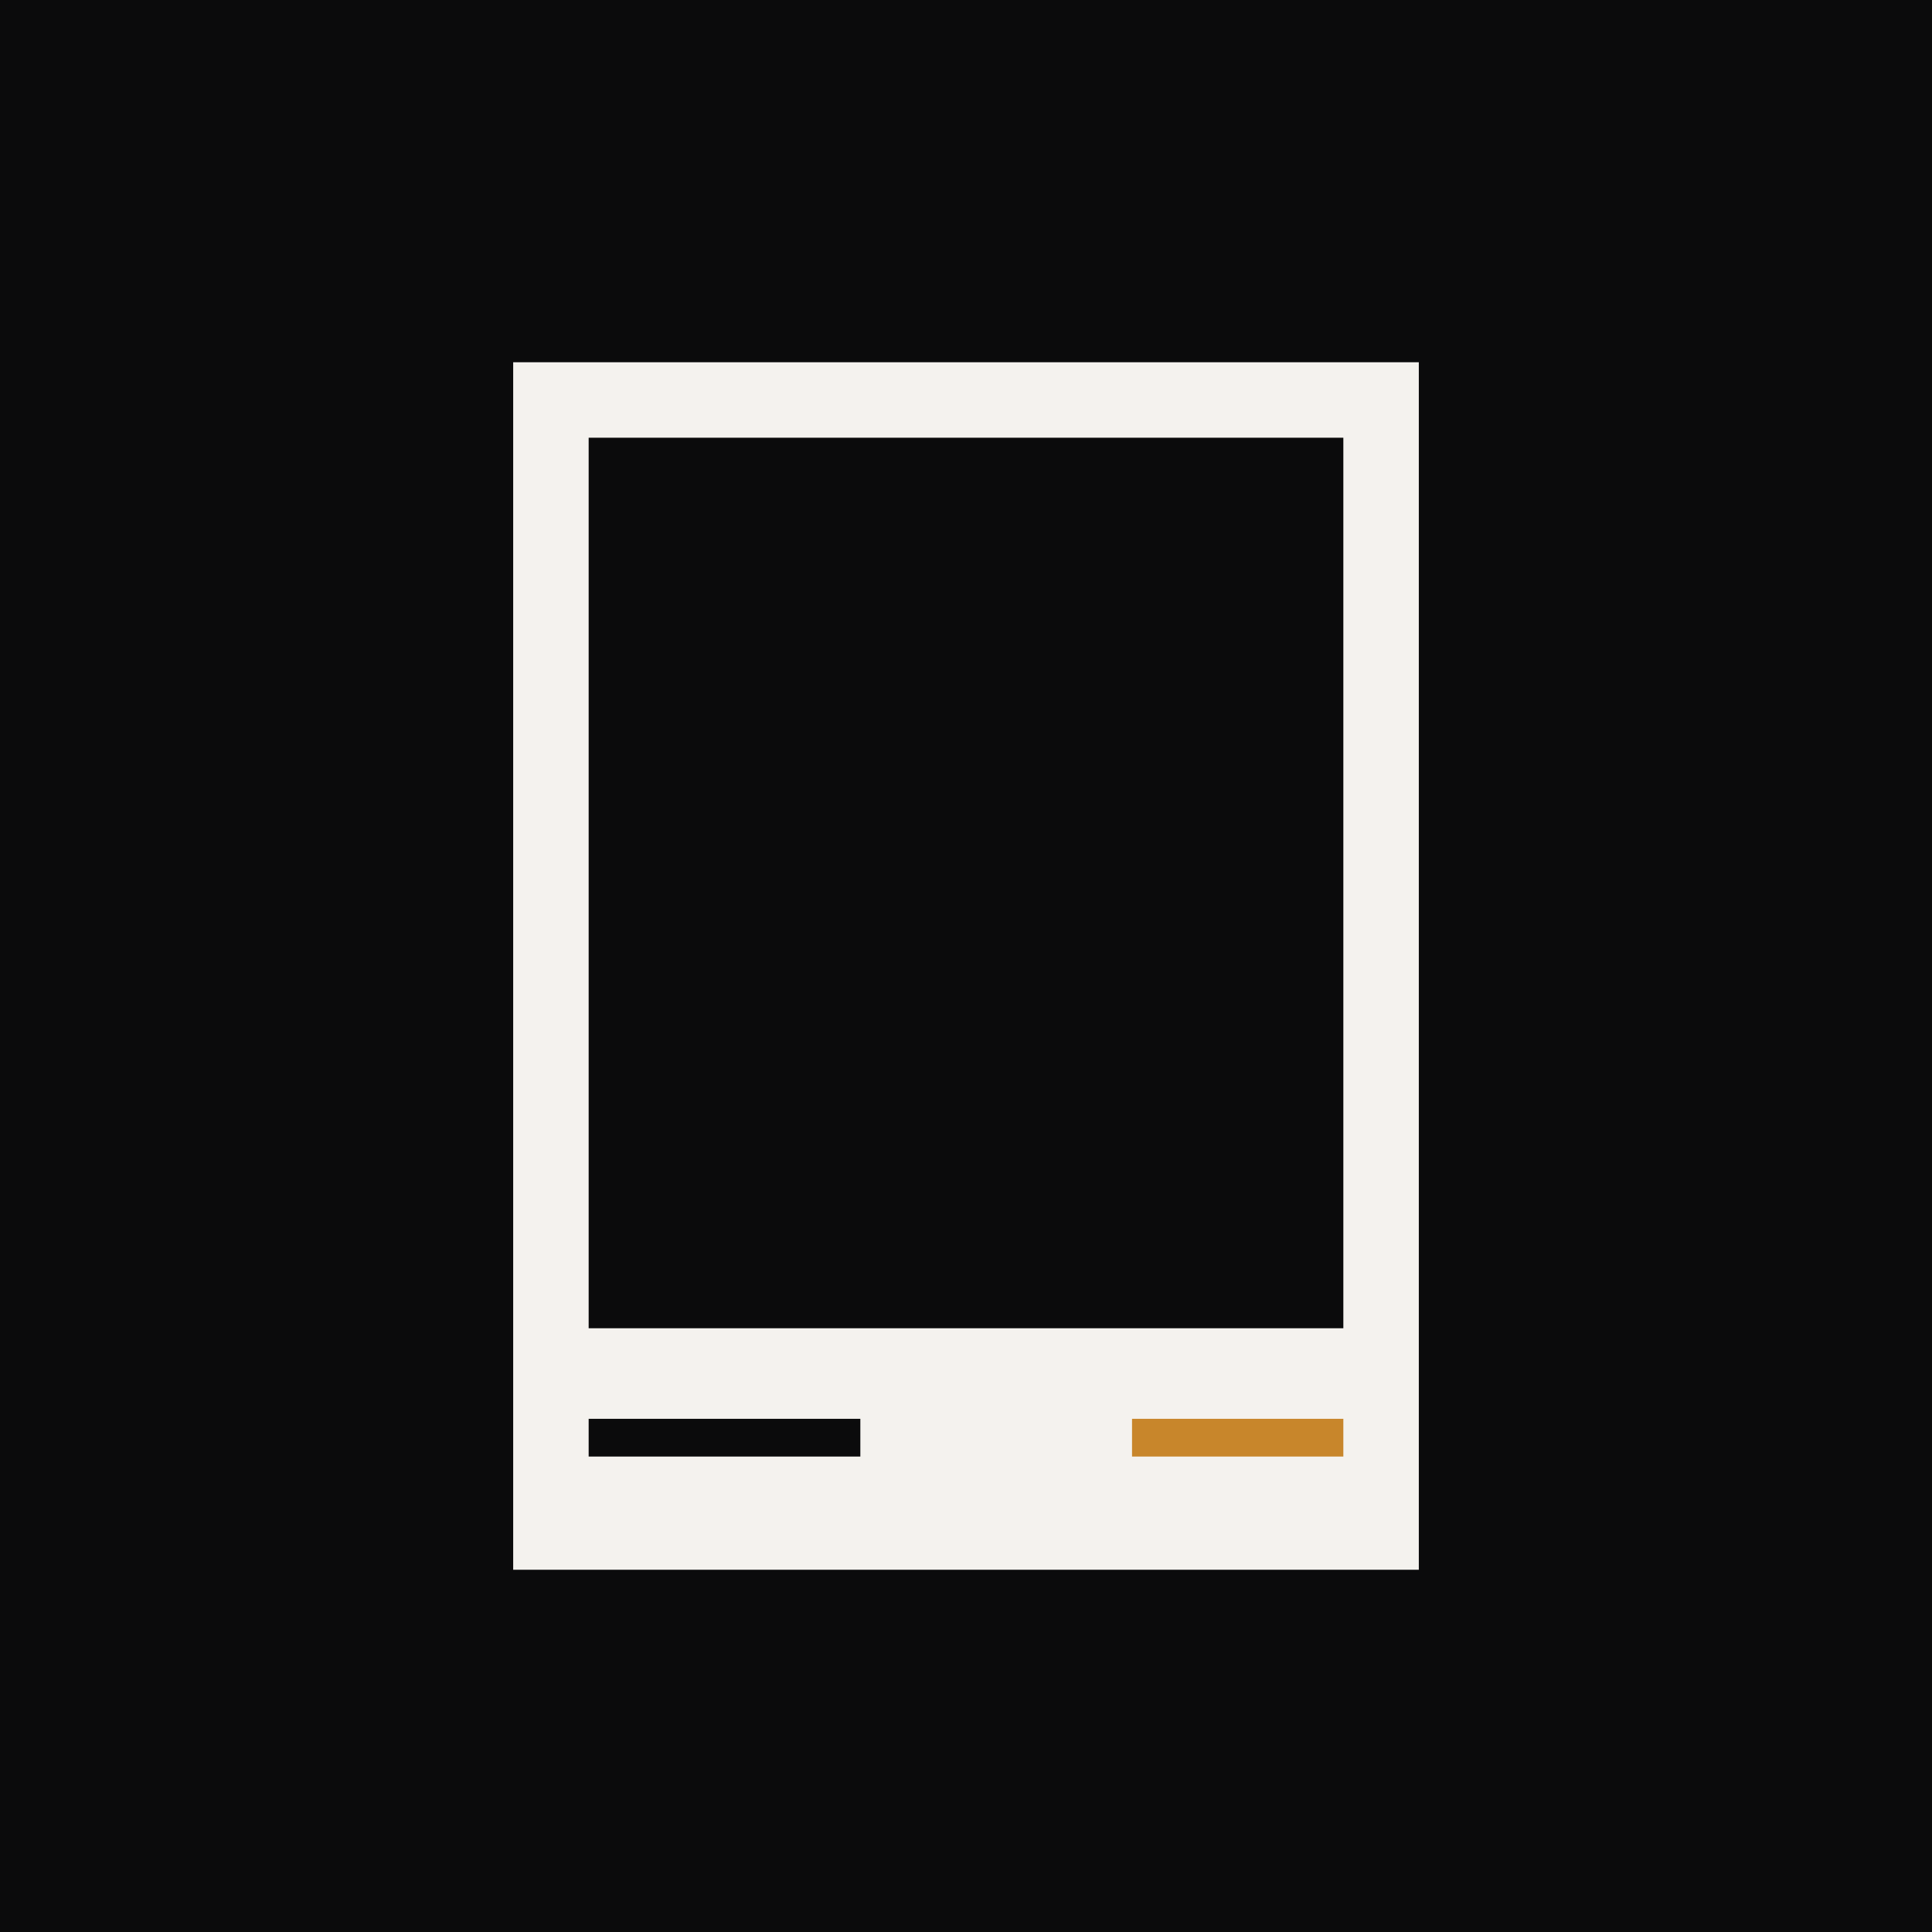
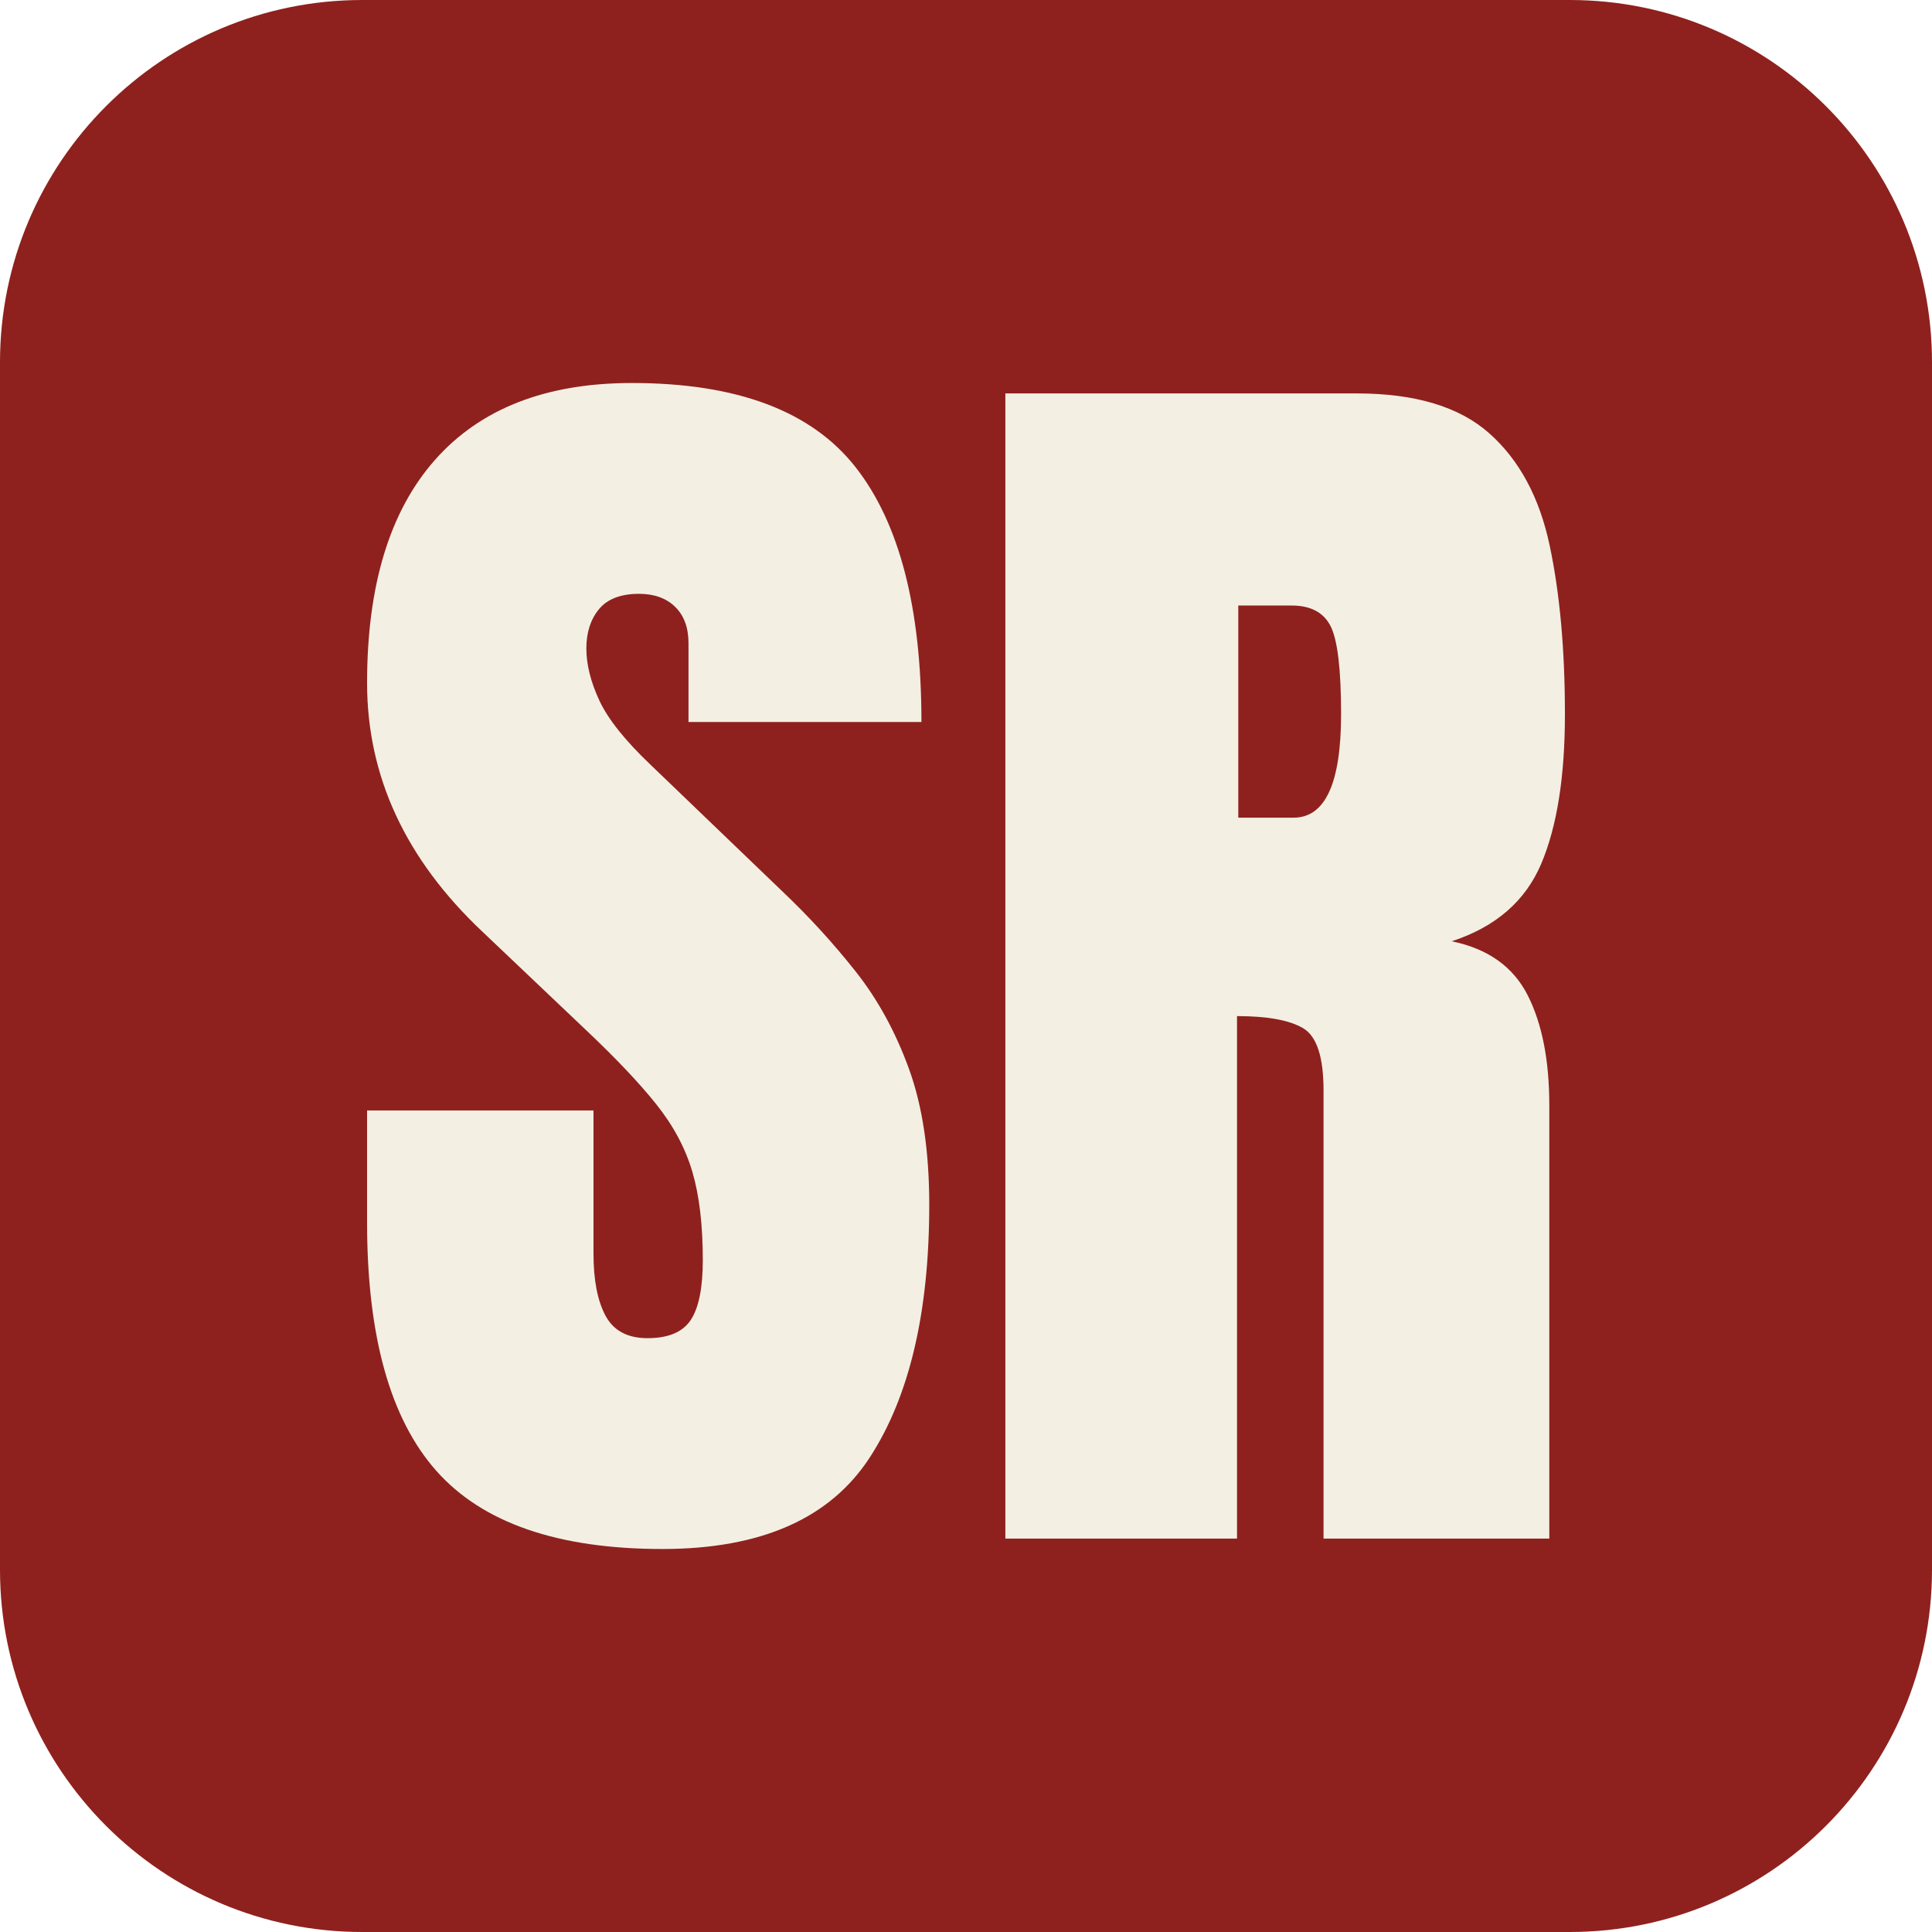
<svg xmlns="http://www.w3.org/2000/svg" viewBox="0 0 512 512">
-   <rect width="512" height="512" fill="#0b0b0c" />
-   <rect x="136" y="96" width="240" height="320" fill="#f4f2ee" />
-   <rect x="156" y="116" width="200" height="236" fill="#0b0b0c" />
-   <rect x="156" y="376" width="72" height="10" fill="#0b0b0c" />
-   <rect x="300" y="376" width="56" height="10" fill="#c8862b" />
+   <rect width="512" height="512" rx="96" fill="#8e211e" />
+   <path d="M175.56 410.50Q134.01 410.50 115.64 389.80Q97.28 369.11 97.28 323.94L97.28 294.28L157.28 294.28L157.28 332.21Q157.28 342.73 160.47 348.68Q163.66 354.63 171.60 354.63Q179.87 354.63 183.06 349.80Q186.25 344.97 186.25 333.94Q186.25 319.97 183.49 310.57Q180.74 301.18 173.92 292.64Q167.11 284.11 155.04 272.73L127.80 246.86Q97.28 218.07 97.28 180.99Q97.28 142.20 115.30 121.85Q133.32 101.50 167.46 101.50Q209.19 101.50 226.69 123.75Q244.19 145.99 244.19 191.34L182.46 191.34L182.46 170.48Q182.46 164.27 178.92 160.82Q175.39 157.37 169.35 157.37Q162.11 157.37 158.75 161.42Q155.39 165.48 155.39 171.86Q155.39 178.23 158.84 185.65Q162.29 193.06 172.46 202.72L207.46 236.34Q217.98 246.34 226.77 257.47Q235.57 268.59 240.91 283.33Q246.26 298.07 246.26 319.28Q246.26 362.04 230.48 386.27Q214.70 410.50 175.56 410.50M327.82 407.74L266.43 407.74L266.43 104.26L359.54 104.26Q382.82 104.26 394.72 114.87Q406.62 125.47 410.67 144.53Q414.72 163.58 414.72 189.27Q414.72 214.10 408.43 228.93Q402.13 243.76 384.72 249.45Q399.03 252.38 404.81 263.67Q410.58 274.97 410.58 292.90L410.58 407.74L350.75 407.74L350.75 288.93Q350.75 275.66 345.32 272.47Q339.89 269.28 327.82 269.28L327.82 407.74M328.16 160.47L328.16 216.69L342.82 216.69Q355.40 216.69 355.40 189.27Q355.40 171.51 352.65 165.99Q349.89 160.47 342.30 160.47" fill="#f4efe3" />
</svg>
